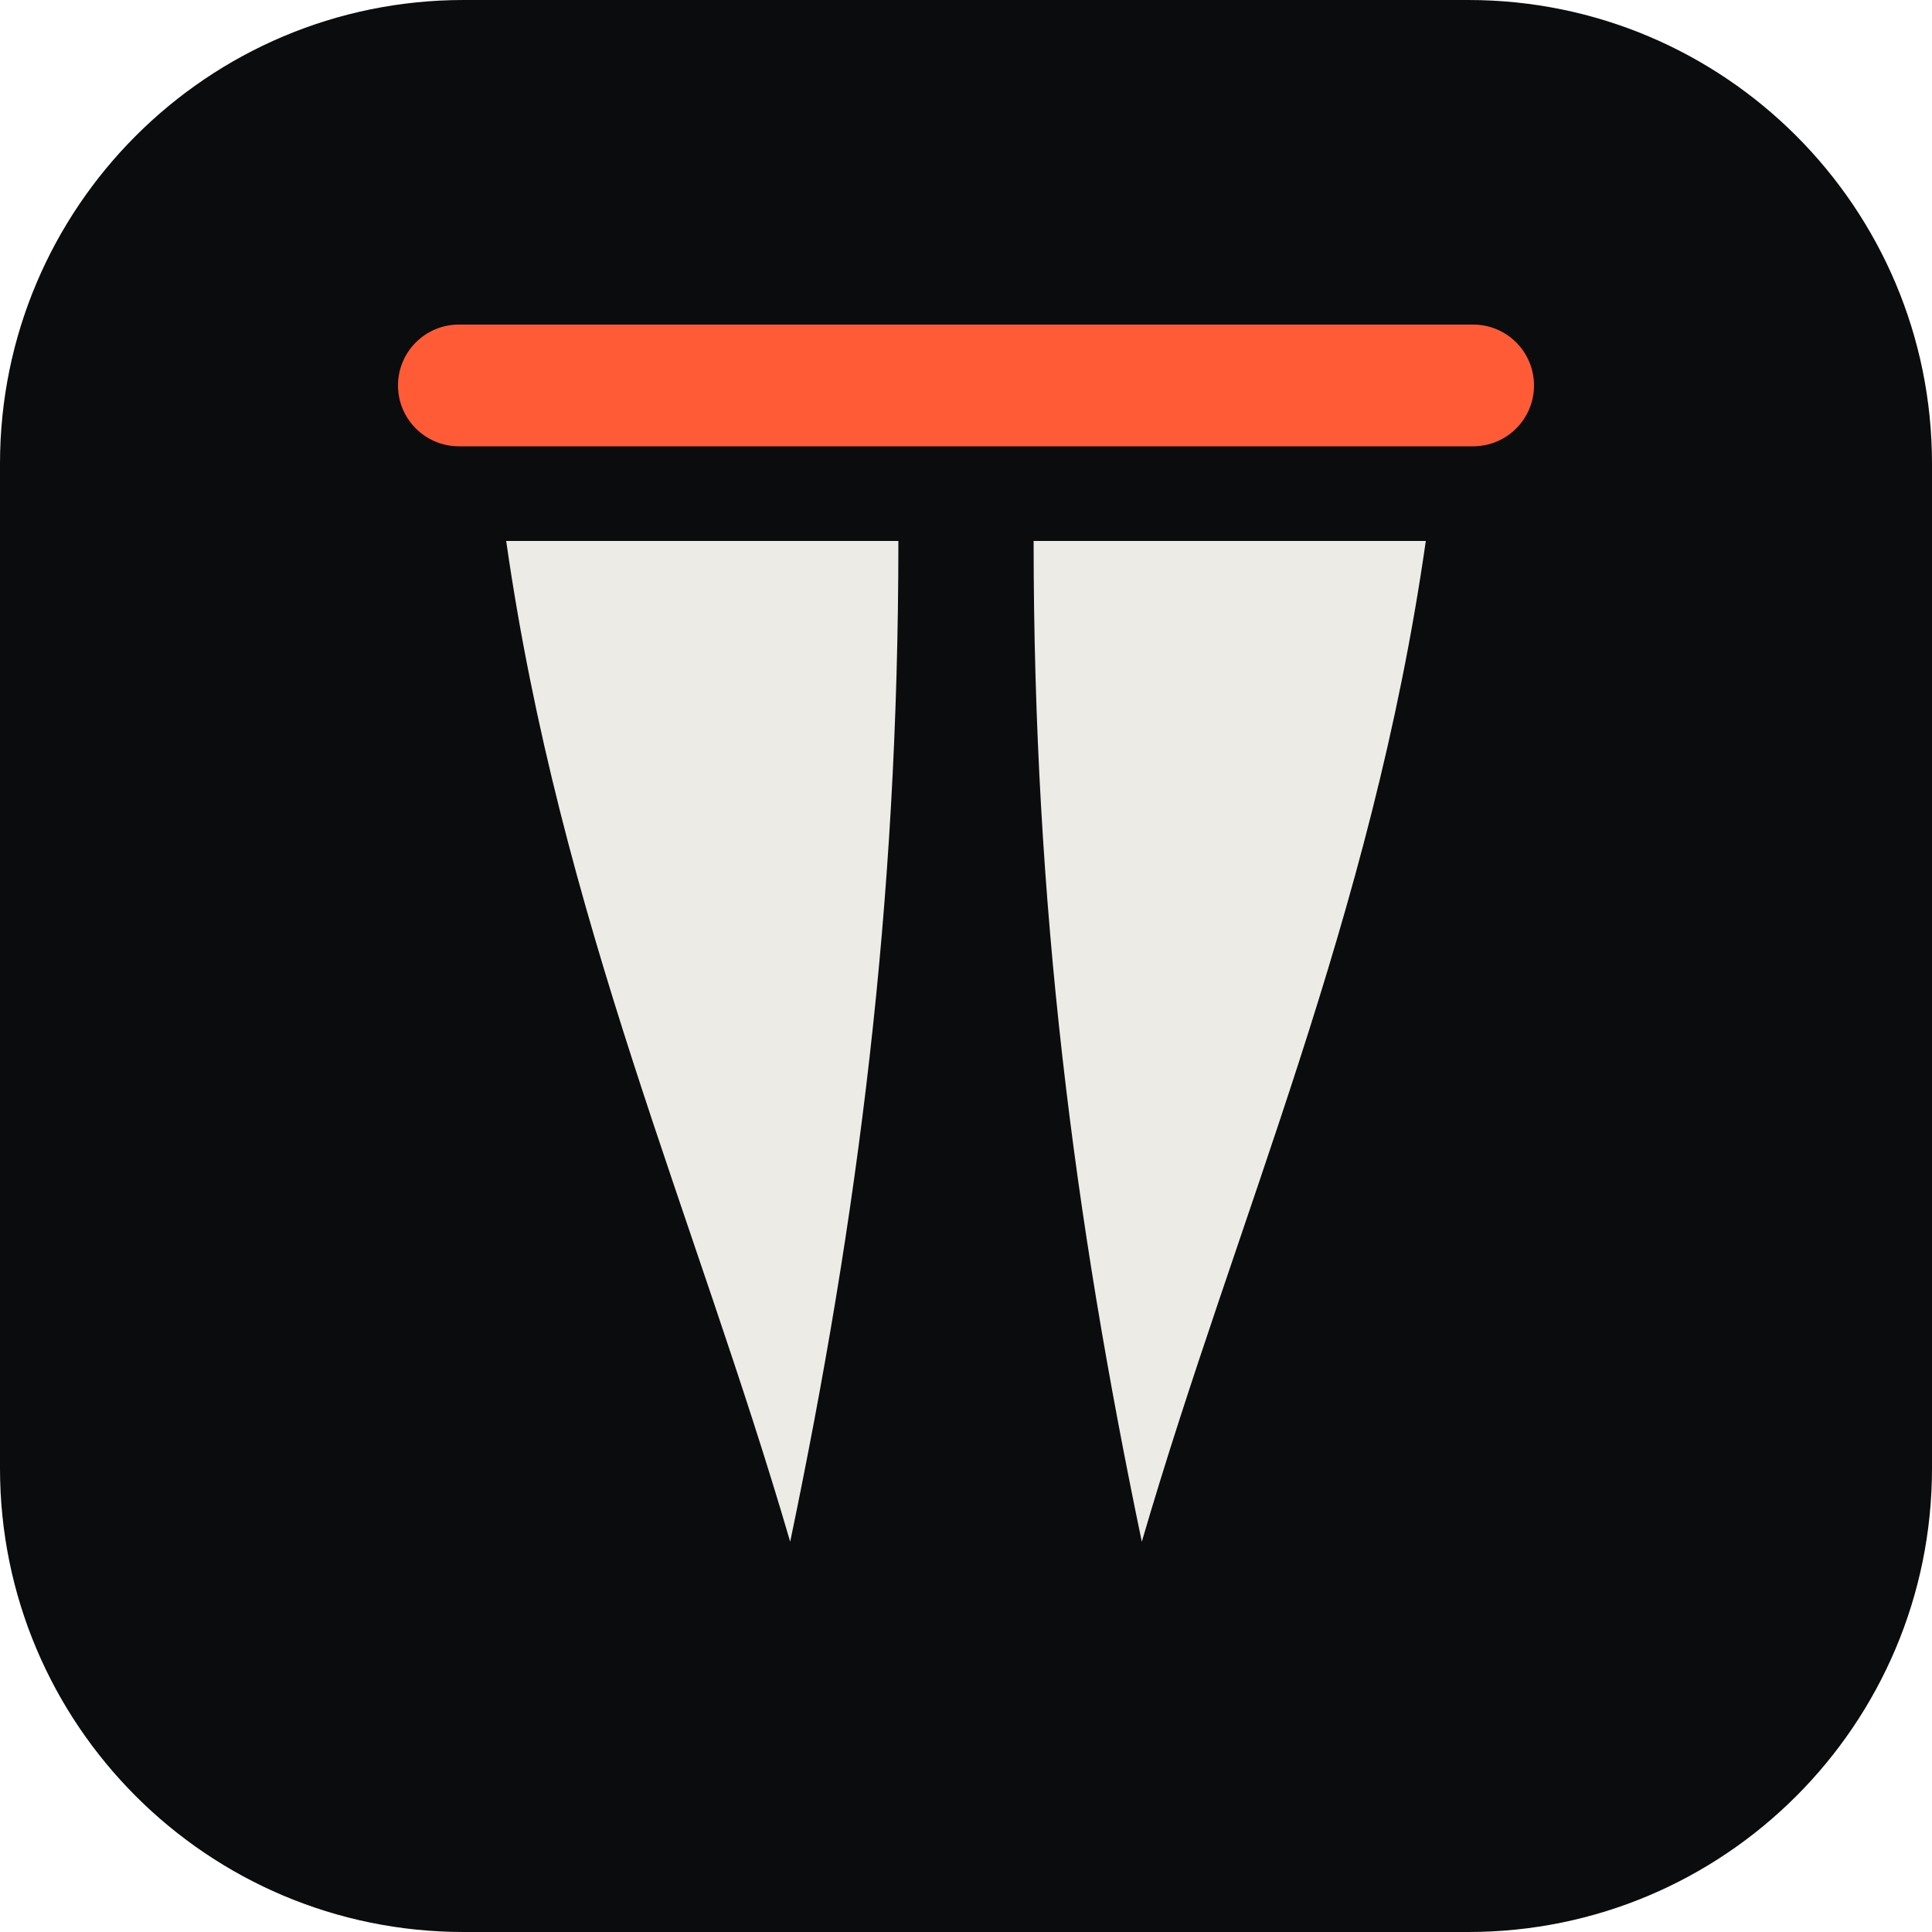
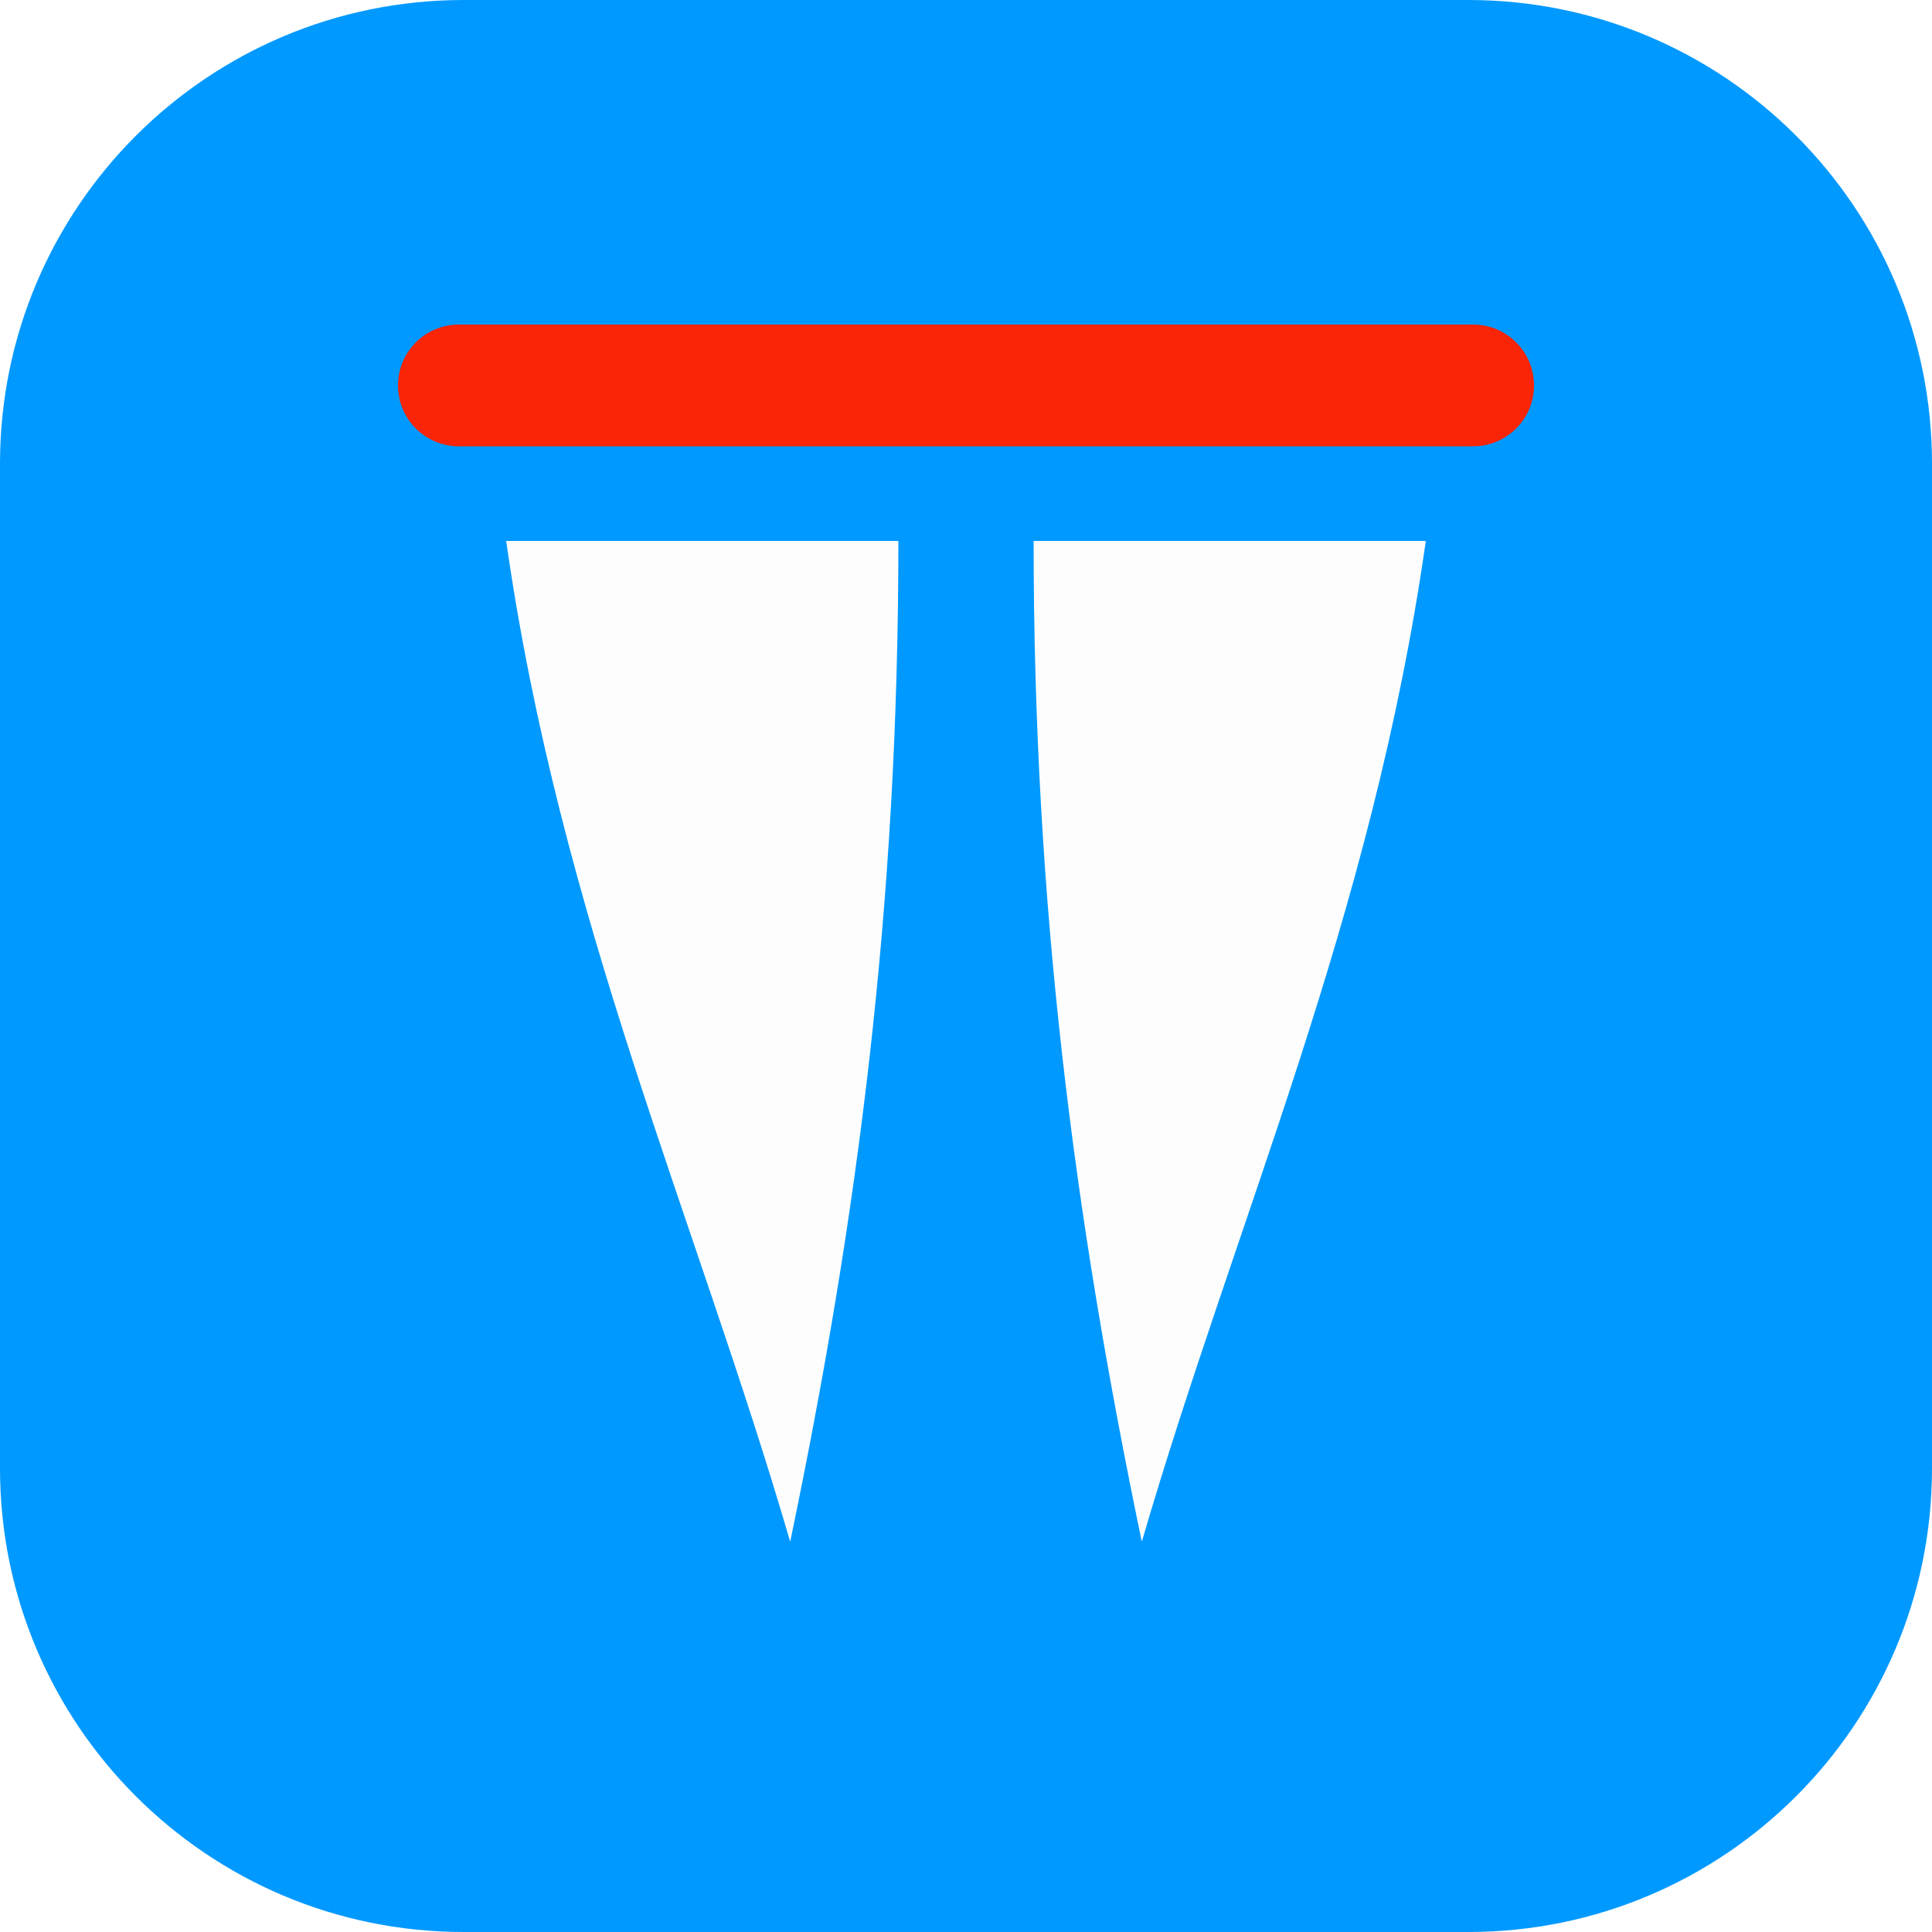
<svg xmlns="http://www.w3.org/2000/svg" viewBox="0 0 100 100">
-   <rect width="100" height="100" rx="24" fill="#0b0c0e" />
+   <rect width="100" height="100" rx="24" fill="#0099ff" />
  <g transform="translate(15 14) scale(.7)">
-     <rect x="8" y="4" width="84" height="9" rx="4.5" fill="#ff5b37" />
-     <path d="M16 20H45C45 47 42 70 37 94C30 70 20 48 16 20Z" fill="#ecebe6" />
-     <path d="M55 20H84C80 48 70 70 63 94C58 70 55 47 55 20Z" fill="#ecebe6" />
+     <rect x="8" y="4" width="84" height="9" rx="4.5" fill="#fa2406" />
+     <path d="M16 20H45C45 47 42 70 37 94C30 70 20 48 16 20Z" fill="#fdfdfe" />
+     <path d="M55 20H84C80 48 70 70 63 94C58 70 55 47 55 20Z" fill="#fdfdfe" />
  </g>
</svg>
